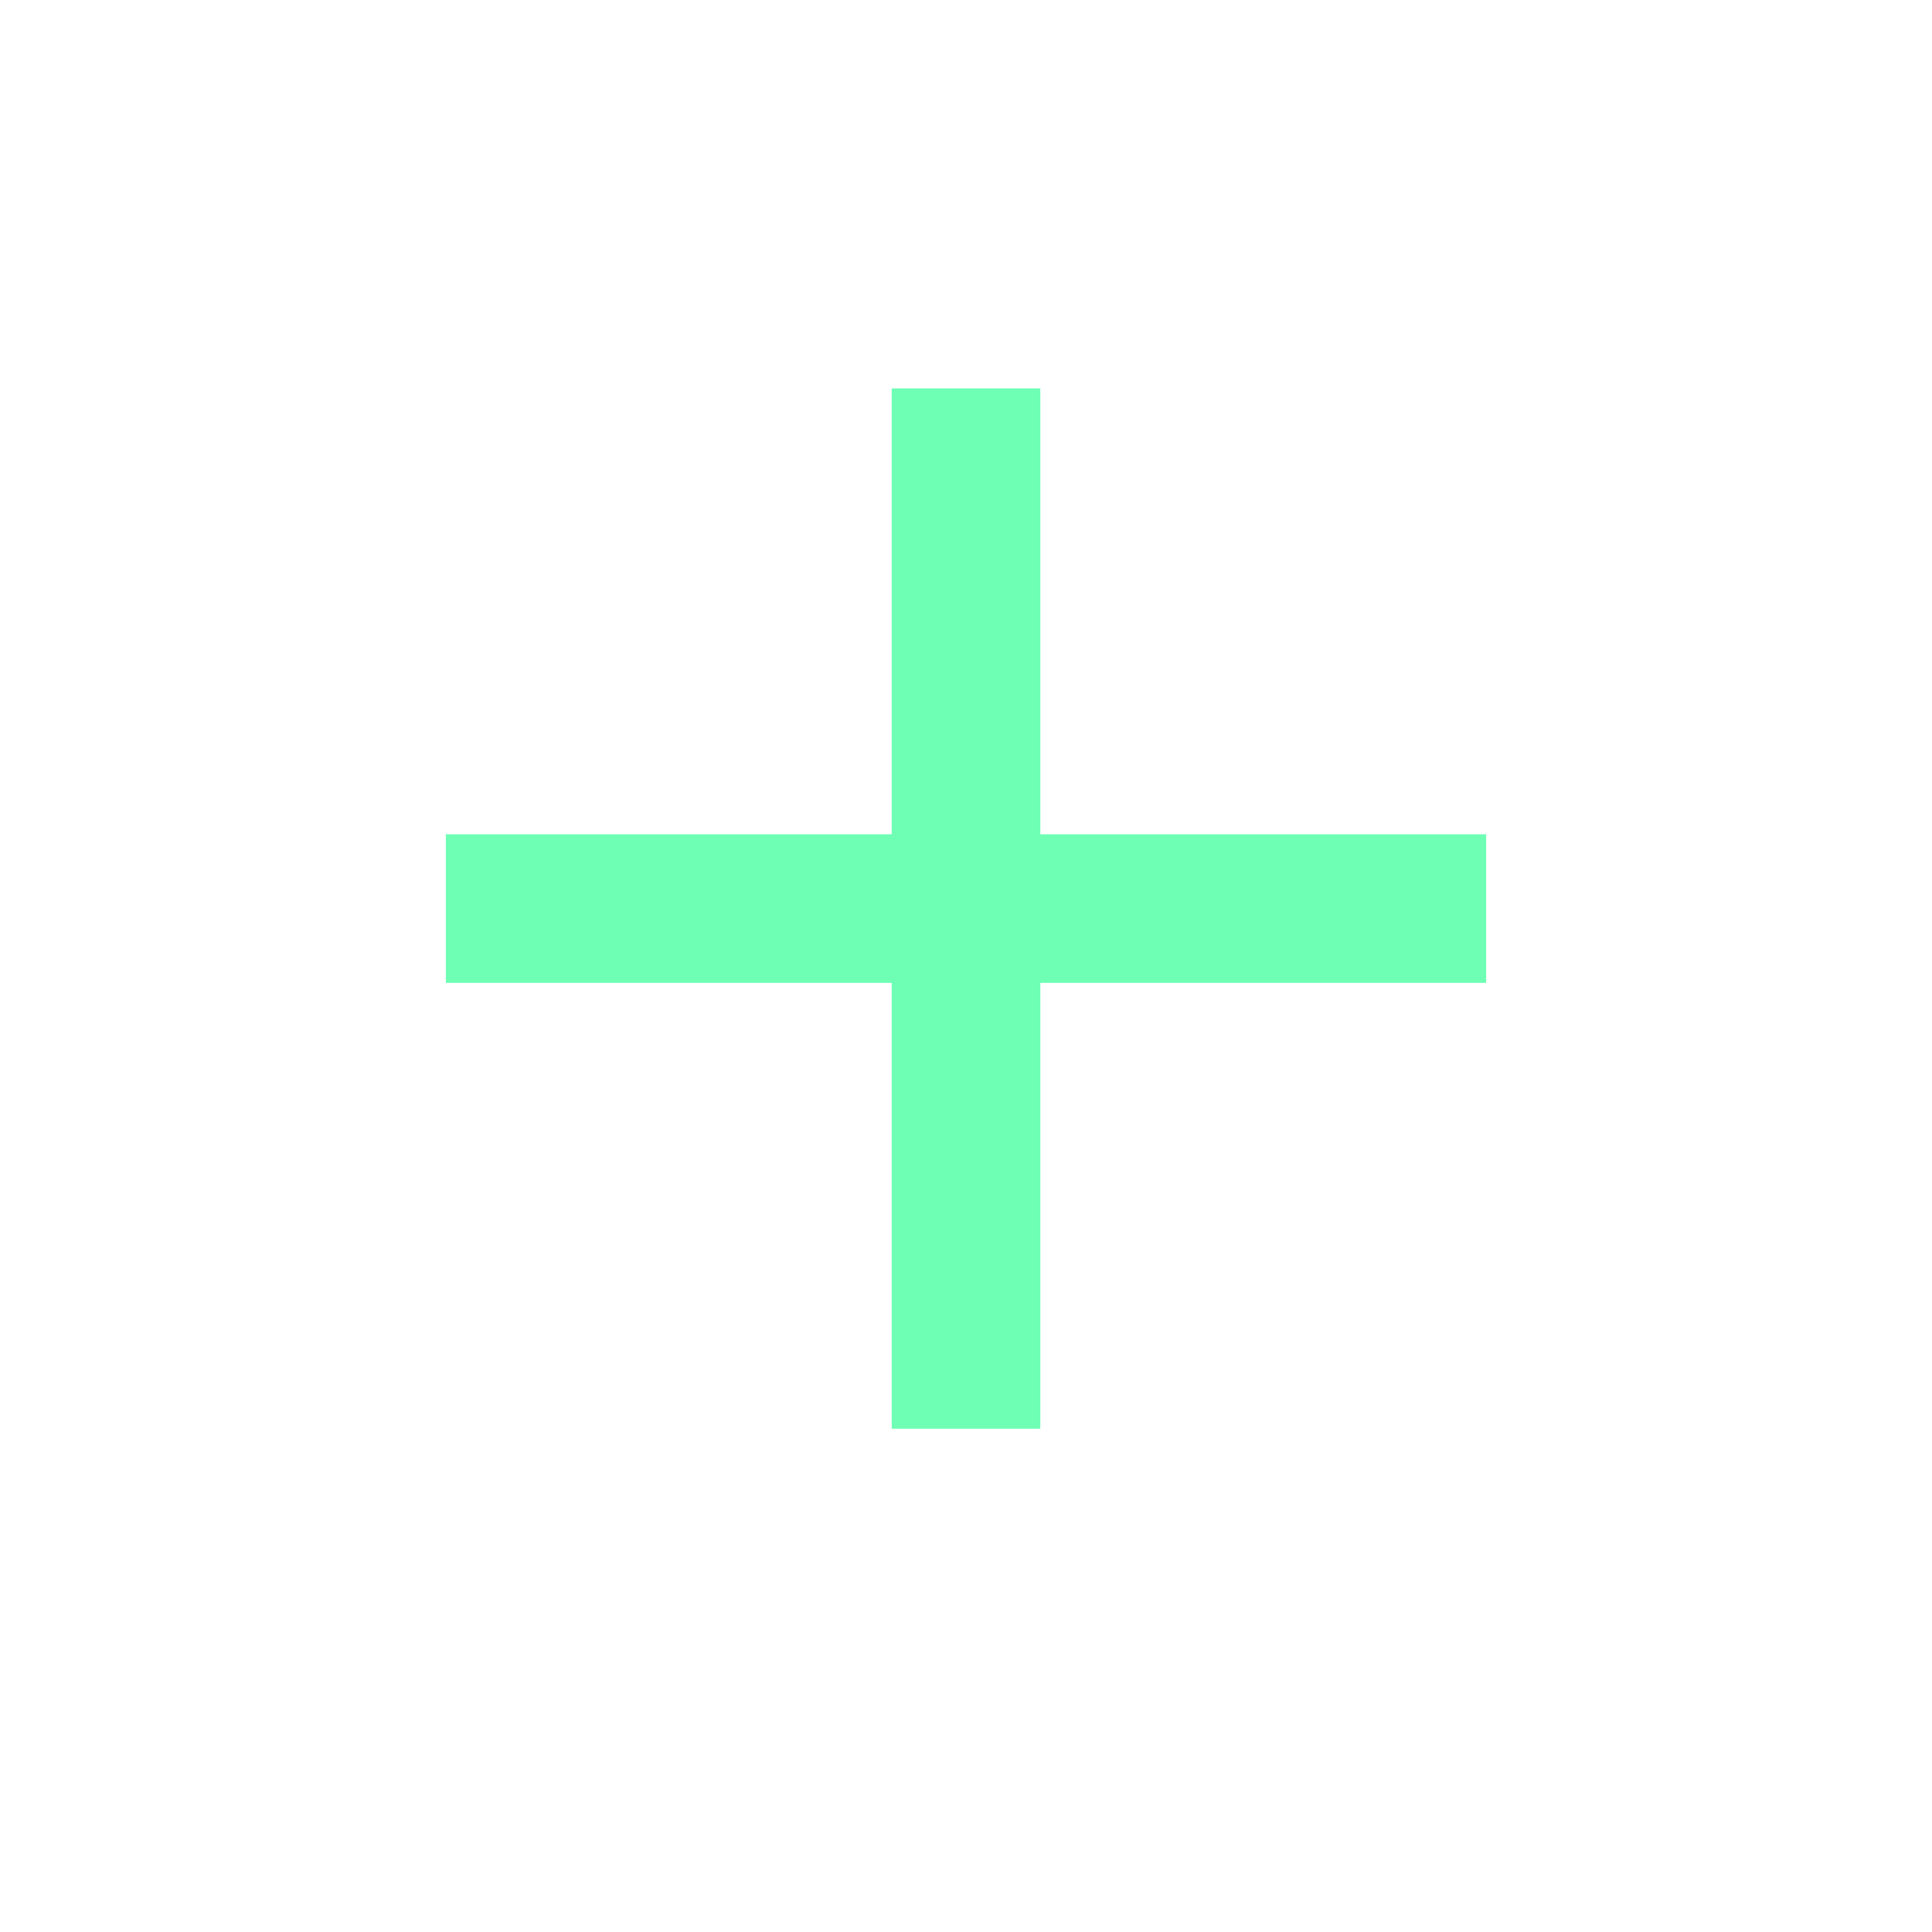
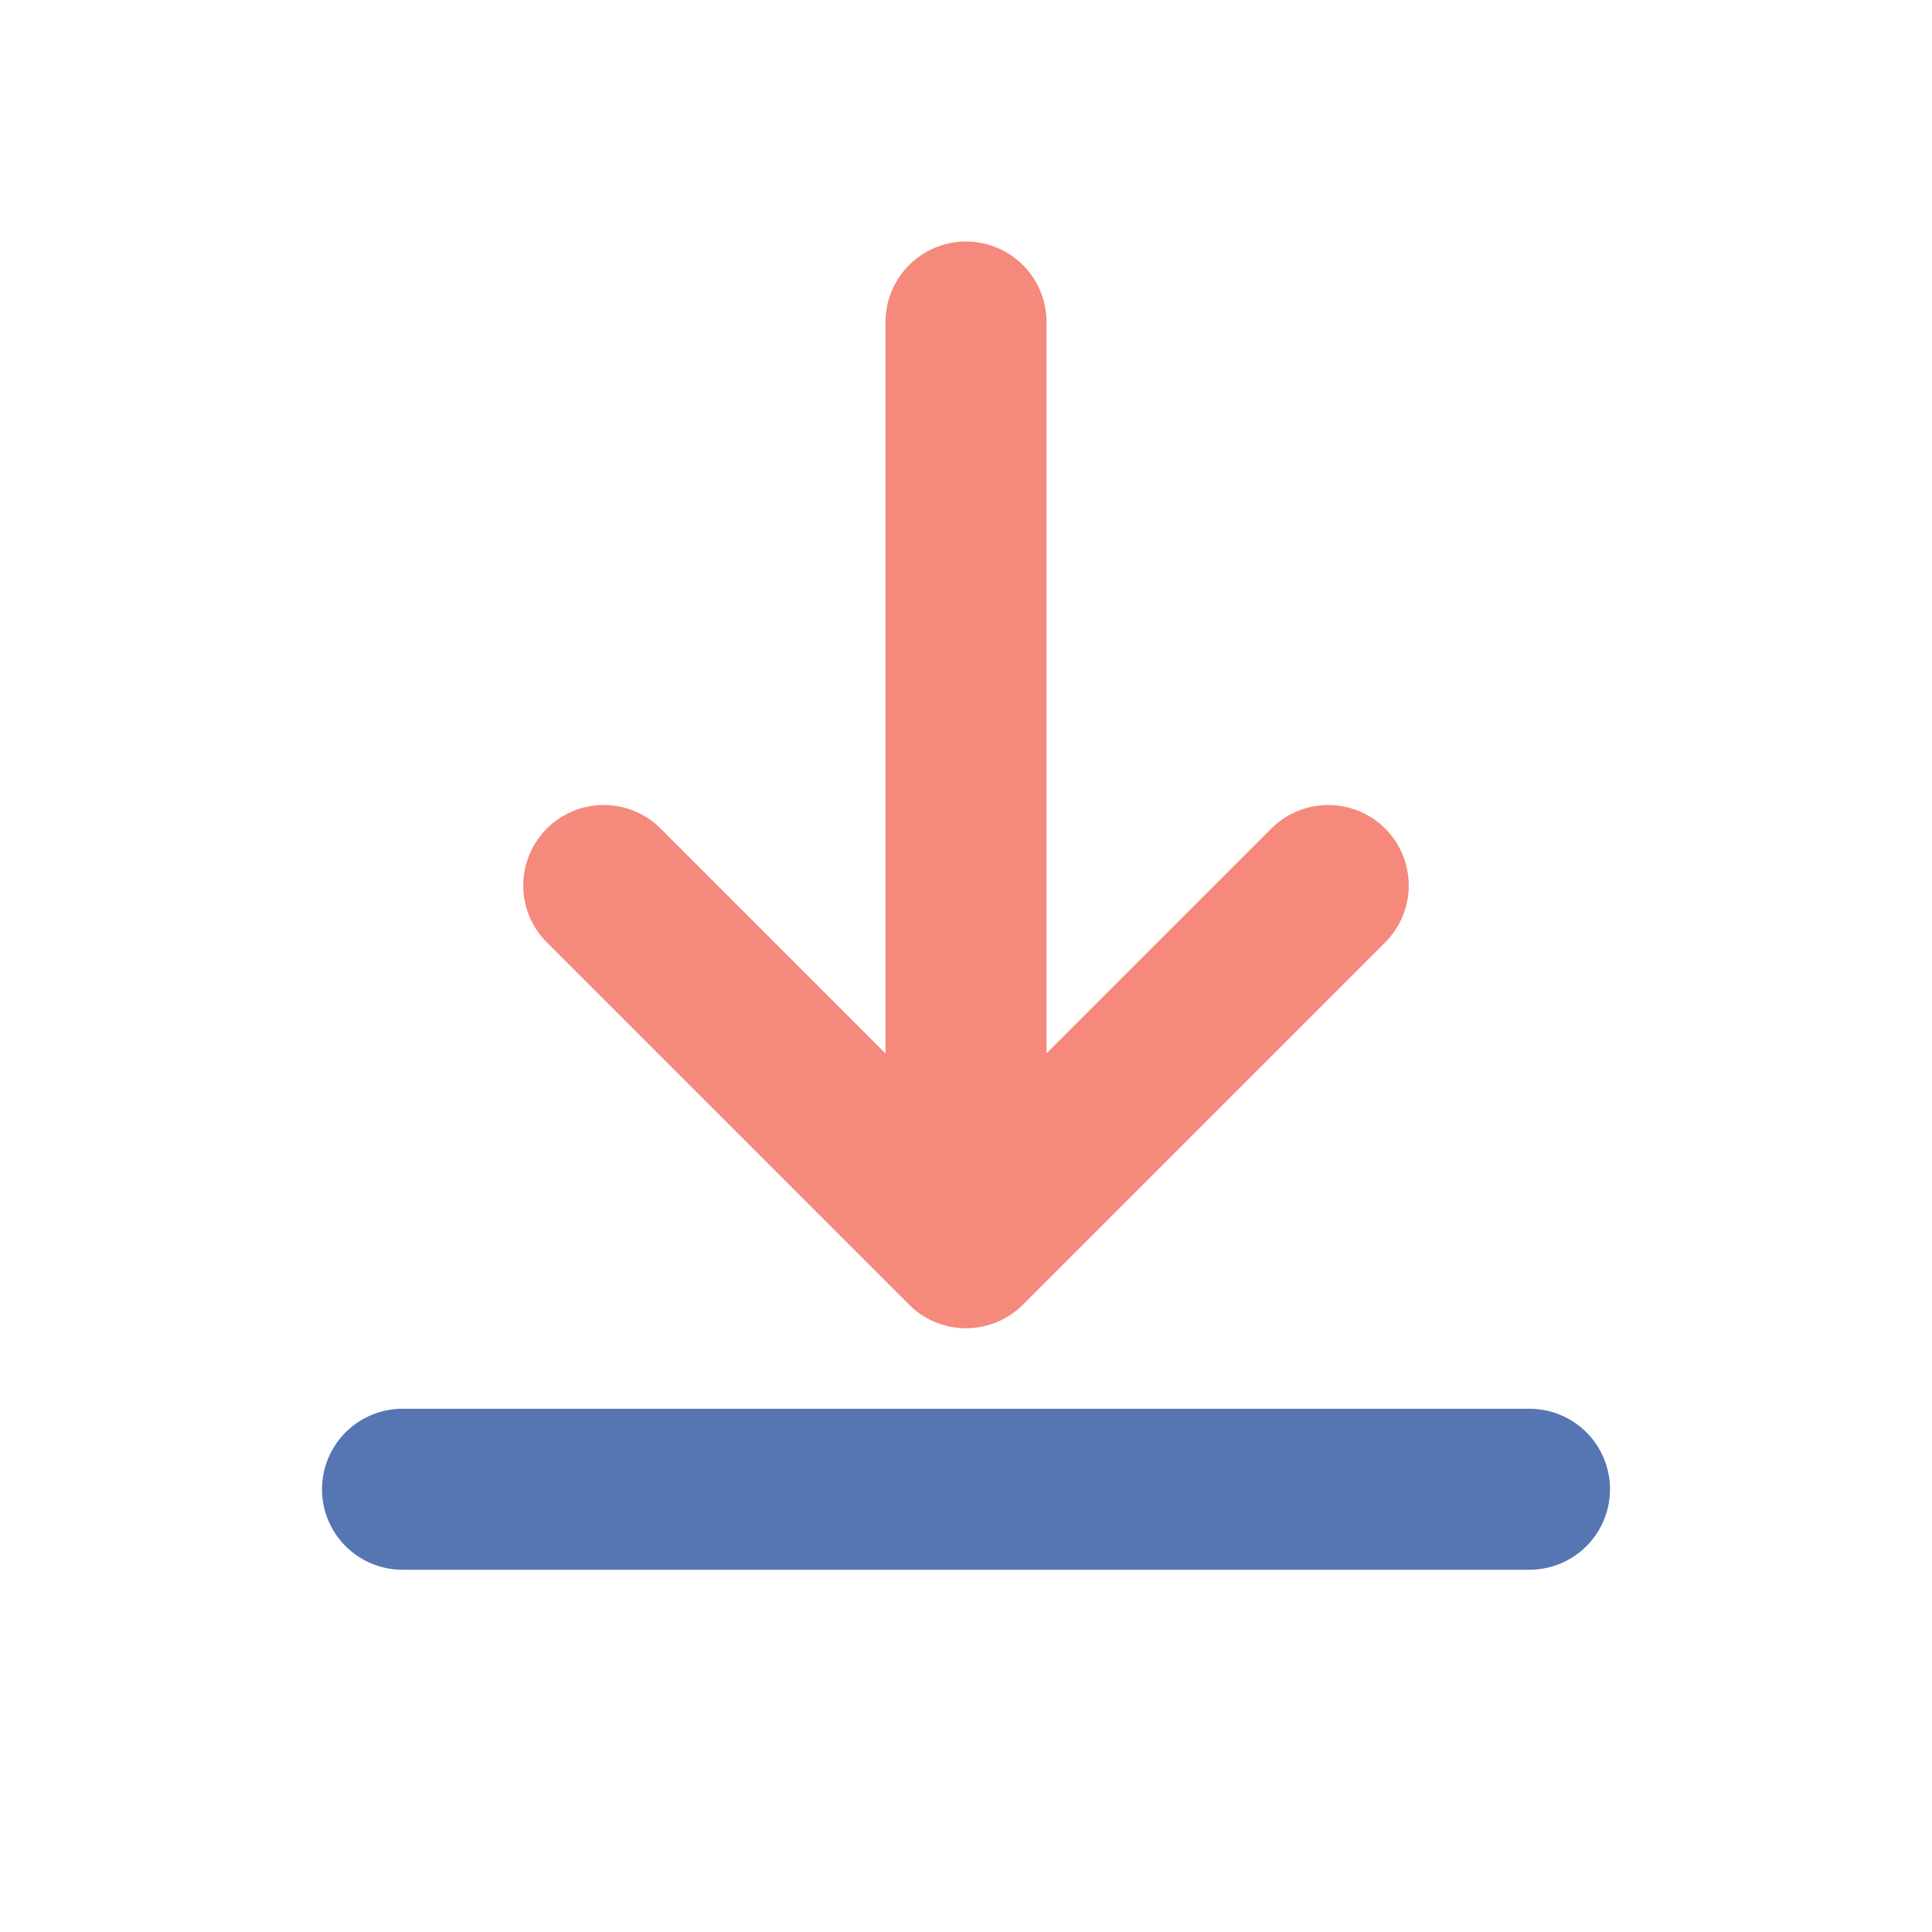
- <svg xmlns="http://www.w3.org/2000/svg" id="ic_receive_on" width="26" height="26" viewBox="0 0 26 26" version="1.1">
-   <defs id="defs4">
-     <style type="text/css" id="style2">
-             .cls-1{fill:#b088ff}.cls-2{fill:none}
-         </style>
-   </defs>
-   <path id="Rectangle_4413" d="M0 0h26v26H0z" class="cls-2" data-name="Rectangle 4413" />
-   <g id="g54" transform="translate(1,0.227)">
-     <path id="path2" d="M 0,0 H 24 V 24 H 0 Z" style="fill:none" />
-     <path style="fill:#6effb5;fill-opacity:1" id="path4" d="m 19,13 h -6 v 6 H 11 V 13 H 5 v -2 h 6 V 5 h 2 v 6 h 6 z" />
-   </g>
+ <svg xmlns="http://www.w3.org/2000/svg" width="24" height="24" viewBox="0 0 24 24">
+   <path d="M12 4v11M7.5 11L12 15.5L16.5 11" fill="none" stroke="#F5897C" stroke-width="2" stroke-linecap="round" stroke-linejoin="round" />
+   <path d="M5 18.5h14" fill="none" stroke="#5576B2" stroke-width="2" stroke-linecap="round" />
</svg>
